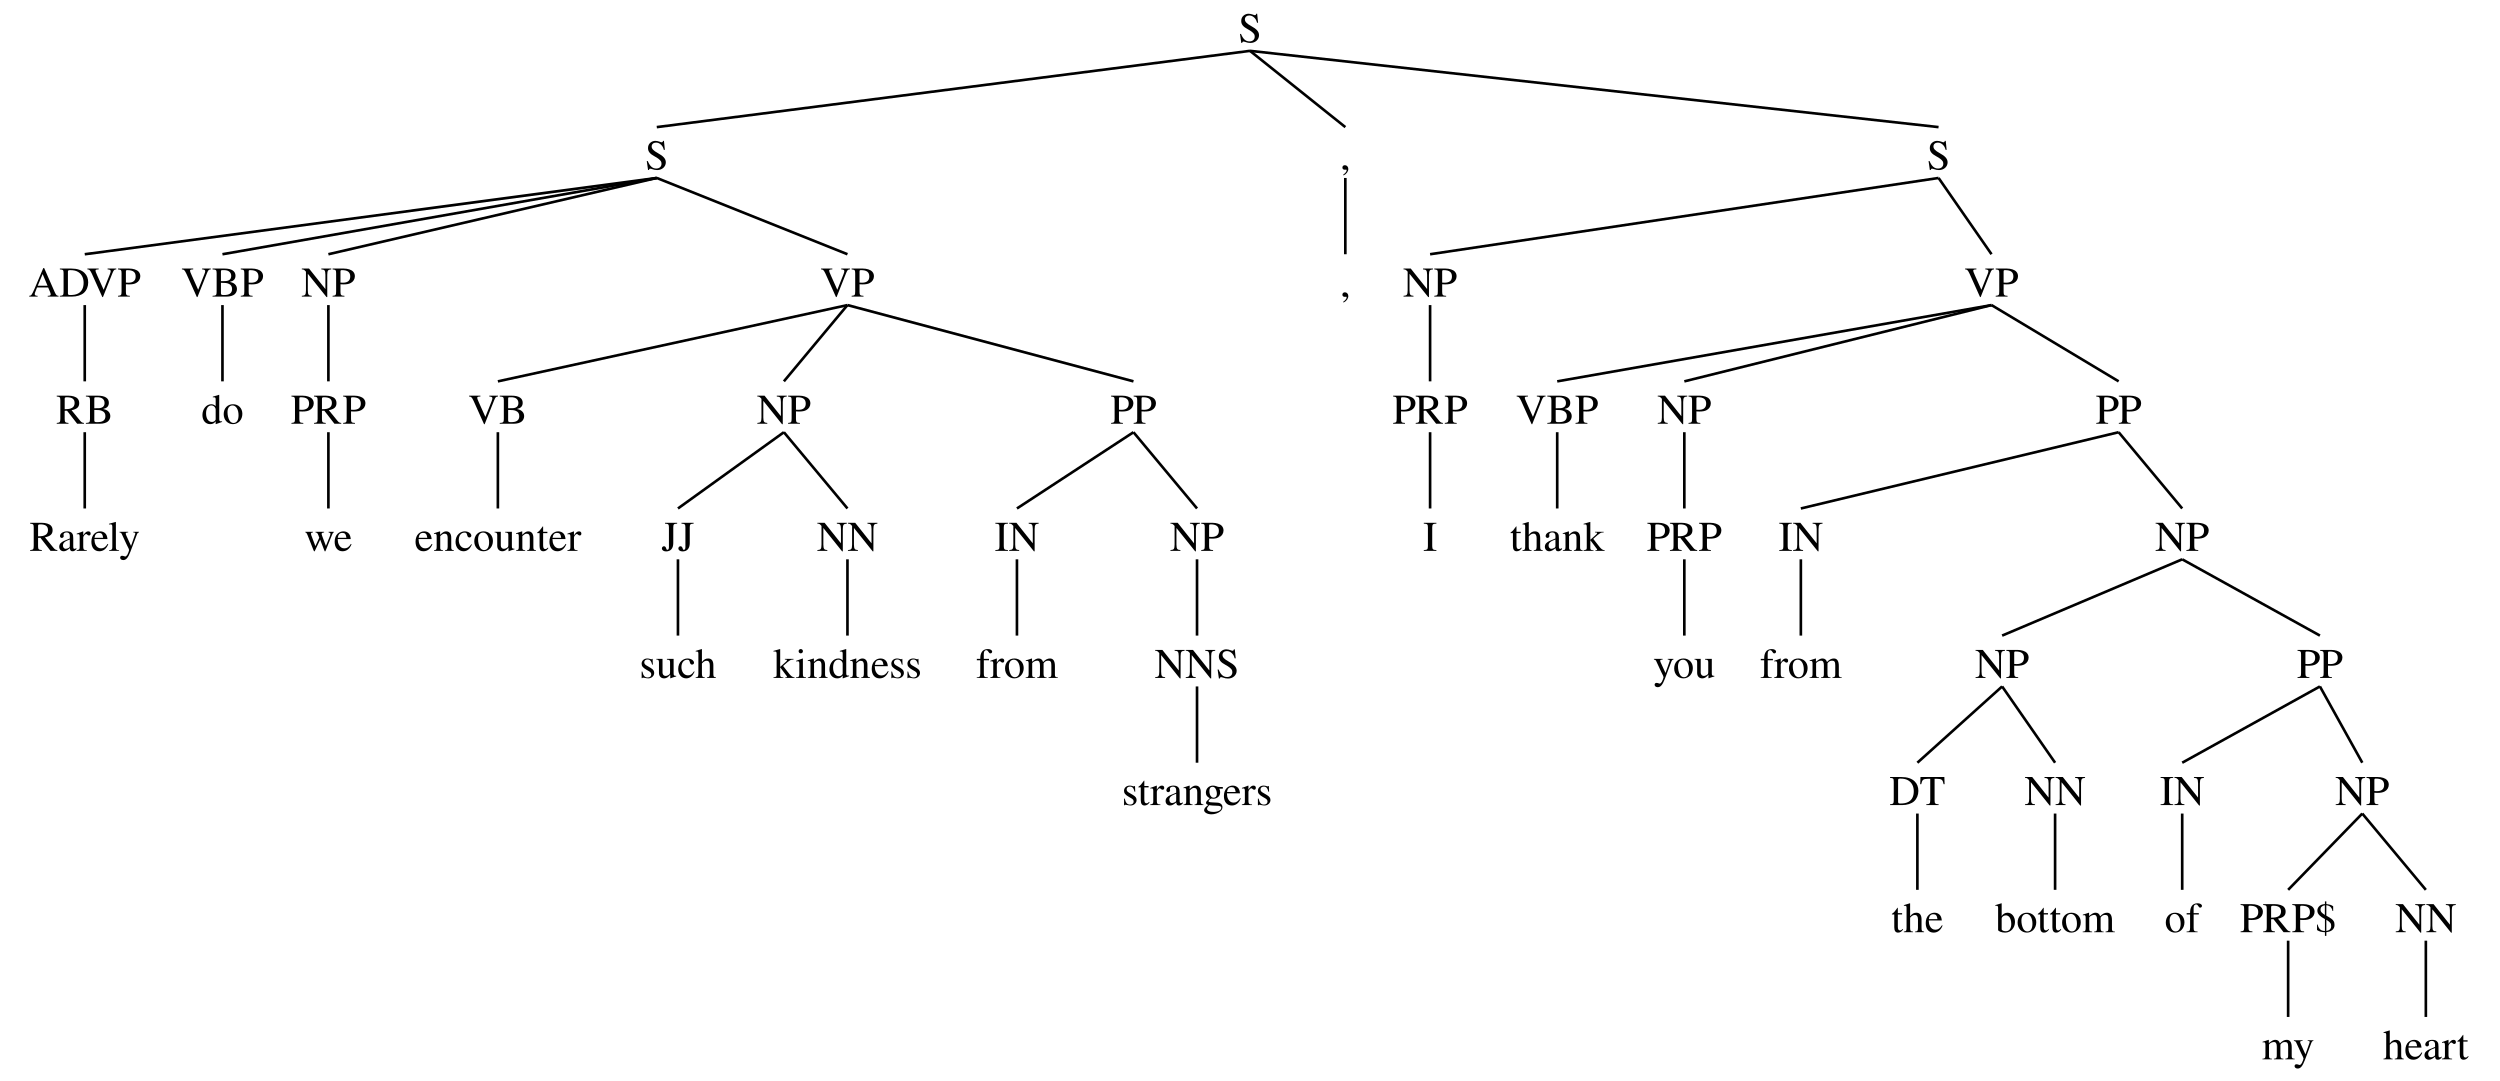
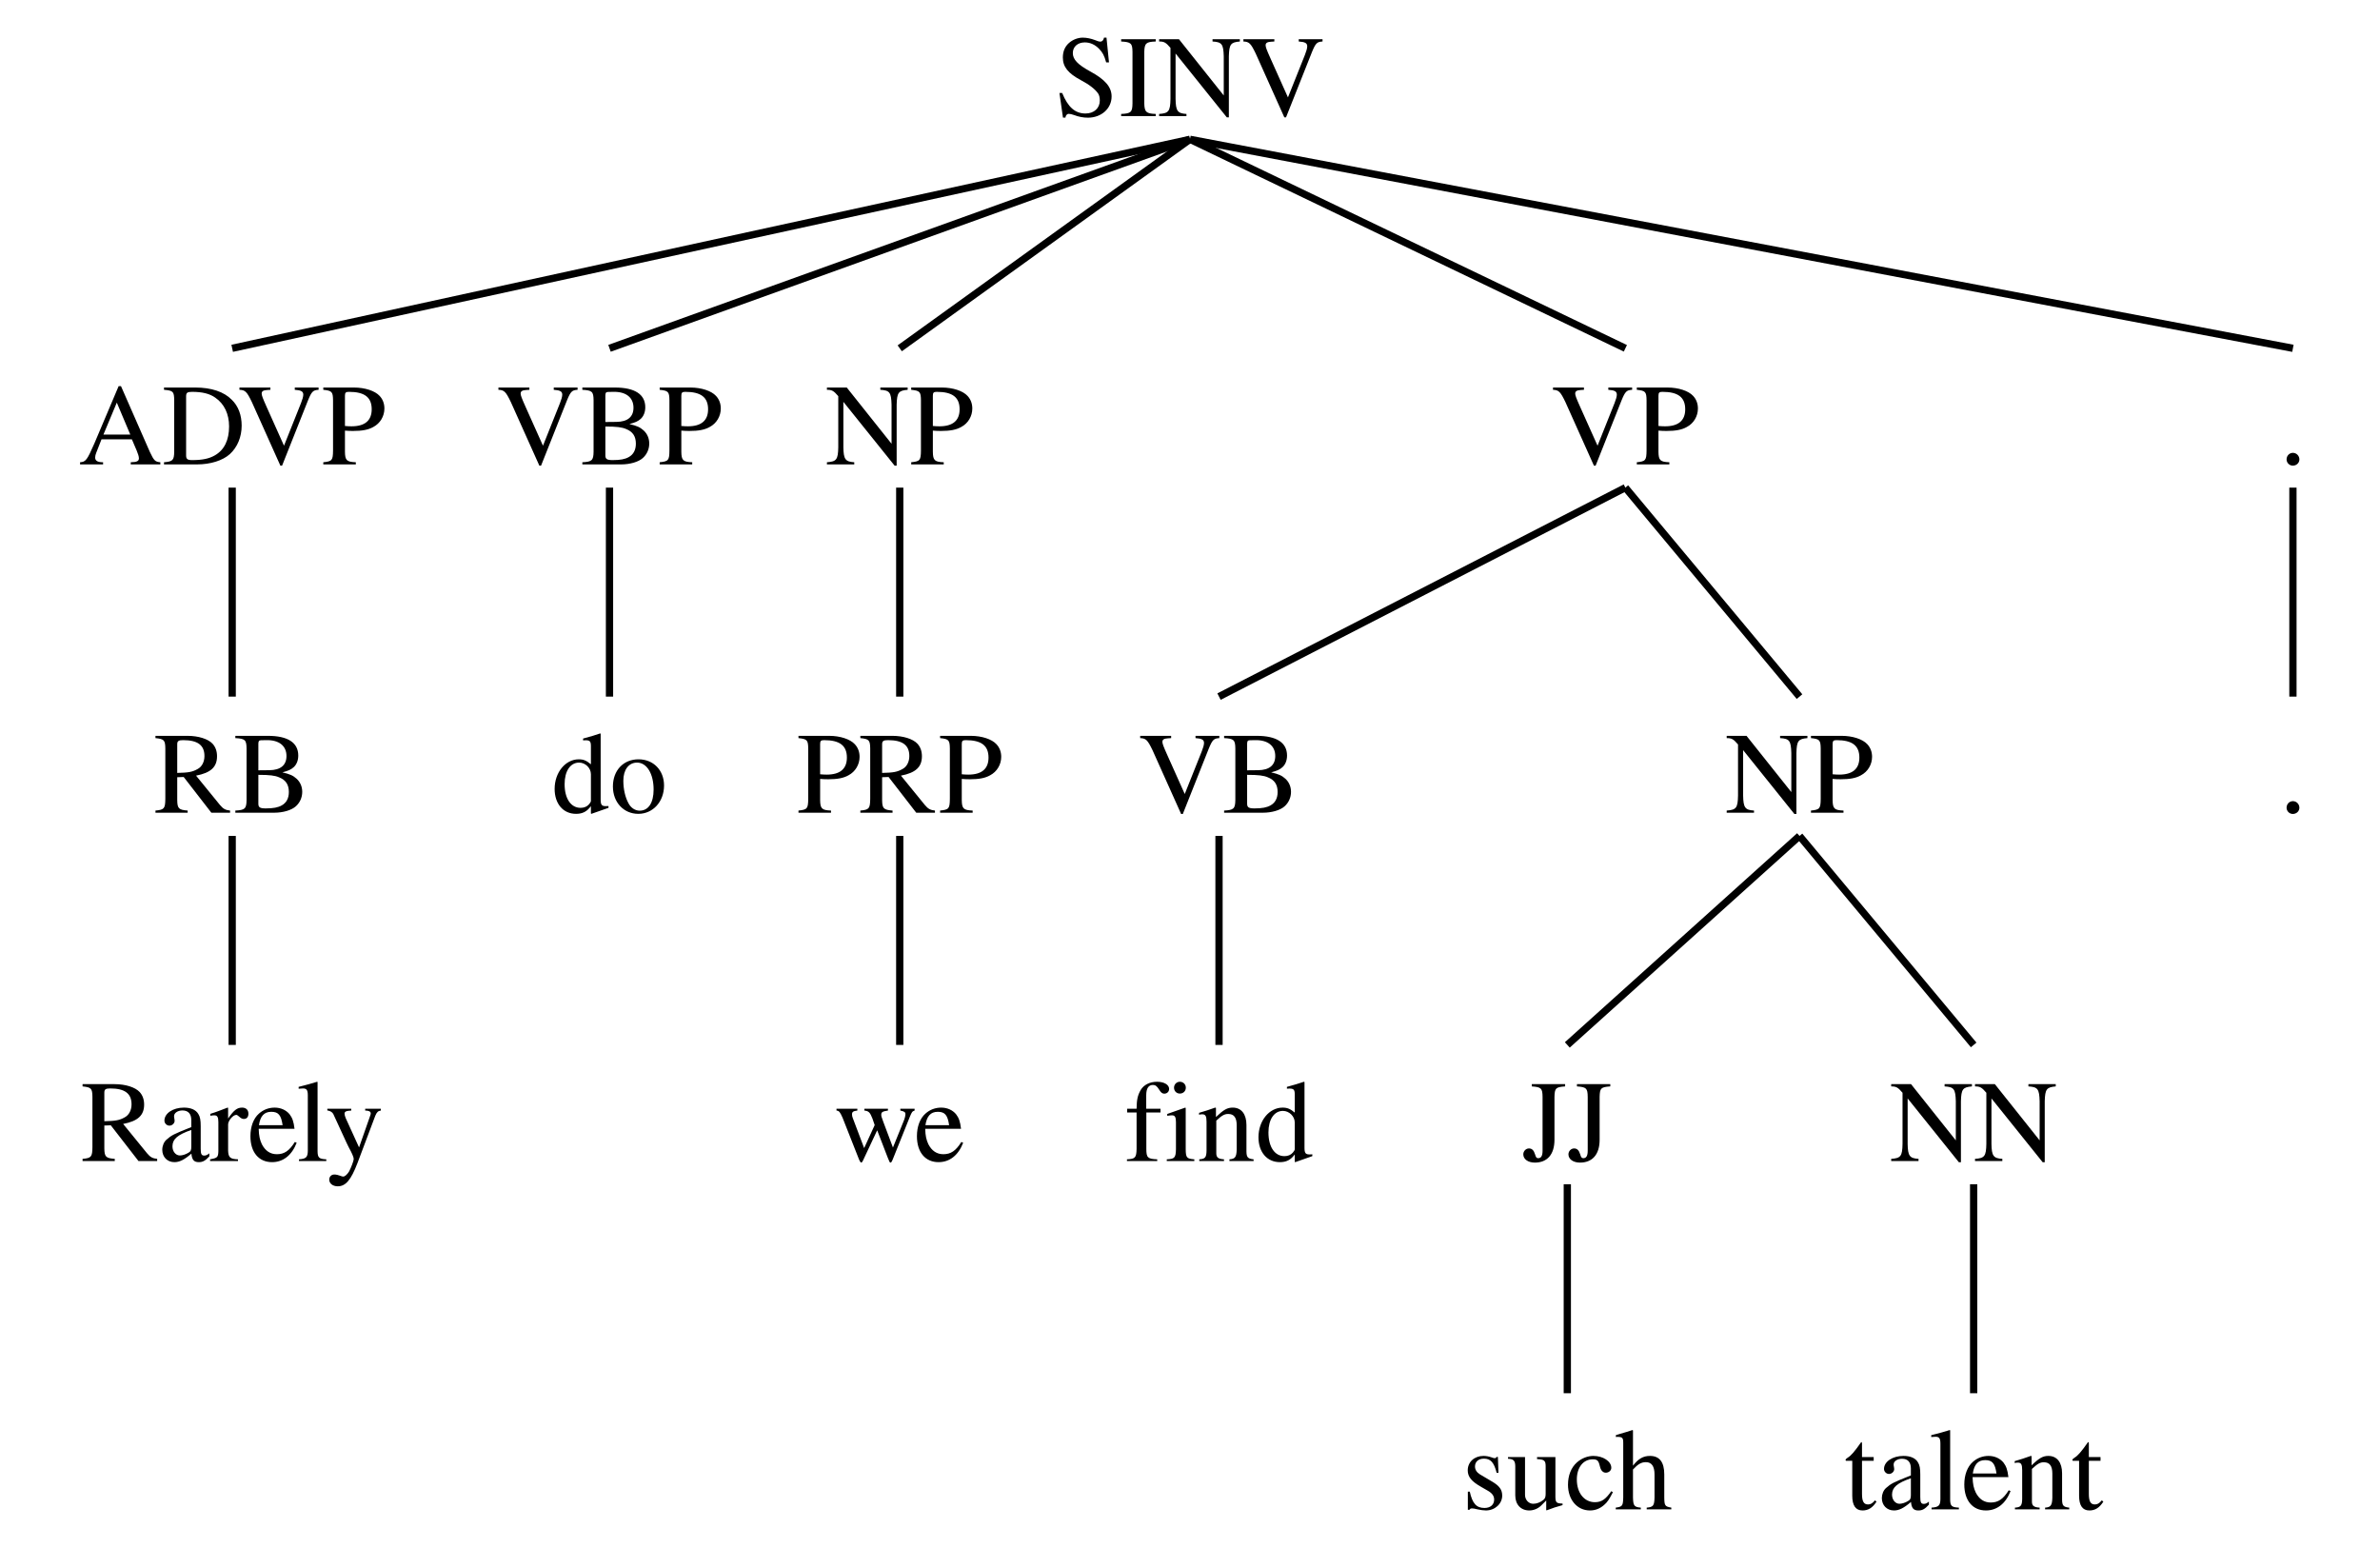
- <svg xmlns="http://www.w3.org/2000/svg" baseProfile="full" height="408px" preserveAspectRatio="xMidYMid meet" style="font-family: times, serif; font-weight: normal; font-style: normal; font-size: 16px;" version="1.1" viewBox="0,0,944.0,408.0" width="944px">
+ <svg xmlns="http://www.w3.org/2000/svg" baseProfile="full" height="216px" preserveAspectRatio="xMidYMid meet" style="font-family: times, serif; font-weight: normal; font-style: normal; font-size: 16px;" version="1.1" viewBox="0,0,328.0,216.0" width="328px">
  <defs />
  <svg width="100%" x="0" y="0px">
    <defs />
-     <text text-anchor="middle" x="50%" y="16px">S</text>
+     <text text-anchor="middle" x="50%" y="16px">SINV</text>
  </svg>
-   <svg width="52.542%" x="0%" y="48px">
+   <svg width="19.512%" x="0%" y="48px">
    <defs />
    <svg width="100%" x="0" y="0px">
      <defs />
-       <text text-anchor="middle" x="50%" y="16px">S</text>
+       <text text-anchor="middle" x="50%" y="16px">ADVP</text>
    </svg>
-     <svg width="12.903%" x="0%" y="48px">
+     <svg width="100%" x="0%" y="48px">
      <defs />
      <svg width="100%" x="0" y="0px">
        <defs />
-         <text text-anchor="middle" x="50%" y="16px">ADVP</text>
+         <text text-anchor="middle" x="50%" y="16px">RB</text>
      </svg>
      <svg width="100%" x="0%" y="48px">
        <defs />
        <svg width="100%" x="0" y="0px">
          <defs />
-           <text text-anchor="middle" x="50%" y="16px">RB</text>
+           <text text-anchor="middle" x="50%" y="16px">Rarely</text>
+         </svg>
+       </svg>
+       <line stroke="black" x1="50%" x2="50%" y1="19.2px" y2="48px" />
+     </svg>
+     <line stroke="black" x1="50%" x2="50%" y1="19.2px" y2="48px" />
+   </svg>
+   <line stroke="black" x1="50%" x2="9.756%" y1="19.2px" y2="48px" />
+   <svg width="12.195%" x="19.512%" y="48px">
+     <defs />
+     <svg width="100%" x="0" y="0px">
+       <defs />
+       <text text-anchor="middle" x="50%" y="16px">VBP</text>
+     </svg>
+     <svg width="100%" x="0%" y="48px">
+       <defs />
+       <svg width="100%" x="0" y="0px">
+         <defs />
+         <text text-anchor="middle" x="50%" y="16px">do</text>
+       </svg>
+     </svg>
+     <line stroke="black" x1="50%" x2="50%" y1="19.2px" y2="48px" />
+   </svg>
+   <line stroke="black" x1="50%" x2="25.61%" y1="19.2px" y2="48px" />
+   <svg width="12.195%" x="31.707%" y="48px">
+     <defs />
+     <svg width="100%" x="0" y="0px">
+       <defs />
+       <text text-anchor="middle" x="50%" y="16px">NP</text>
+     </svg>
+     <svg width="100%" x="0%" y="48px">
+       <defs />
+       <svg width="100%" x="0" y="0px">
+         <defs />
+         <text text-anchor="middle" x="50%" y="16px">PRP</text>
+       </svg>
+       <svg width="100%" x="0%" y="48px">
+         <defs />
+         <svg width="100%" x="0" y="0px">
+           <defs />
+           <text text-anchor="middle" x="50%" y="16px">we</text>
+         </svg>
+       </svg>
+       <line stroke="black" x1="50%" x2="50%" y1="19.2px" y2="48px" />
+     </svg>
+     <line stroke="black" x1="50%" x2="50%" y1="19.2px" y2="48px" />
+   </svg>
+   <line stroke="black" x1="50%" x2="37.805%" y1="19.2px" y2="48px" />
+   <svg width="48.781%" x="43.902%" y="48px">
+     <defs />
+     <svg width="100%" x="0" y="0px">
+       <defs />
+       <text text-anchor="middle" x="50%" y="16px">VP</text>
+     </svg>
+     <svg width="30%" x="0%" y="48px">
+       <defs />
+       <svg width="100%" x="0" y="0px">
+         <defs />
+         <text text-anchor="middle" x="50%" y="16px">VB</text>
+       </svg>
+       <svg width="100%" x="0%" y="48px">
+         <defs />
+         <svg width="100%" x="0" y="0px">
+           <defs />
+           <text text-anchor="middle" x="50%" y="16px">find</text>
+         </svg>
+       </svg>
+       <line stroke="black" x1="50%" x2="50%" y1="19.2px" y2="48px" />
+     </svg>
+     <line stroke="black" x1="50%" x2="15%" y1="19.2px" y2="48px" />
+     <svg width="70%" x="30%" y="48px">
+       <defs />
+       <svg width="100%" x="0" y="0px">
+         <defs />
+         <text text-anchor="middle" x="50%" y="16px">NP</text>
+       </svg>
+       <svg width="42.857%" x="0%" y="48px">
+         <defs />
+         <svg width="100%" x="0" y="0px">
+           <defs />
+           <text text-anchor="middle" x="50%" y="16px">JJ</text>
        </svg>
        <svg width="100%" x="0%" y="48px">
          <defs />
          <svg width="100%" x="0" y="0px">
            <defs />
-             <text text-anchor="middle" x="50%" y="16px">Rarely</text>
+             <text text-anchor="middle" x="50%" y="16px">such</text>
          </svg>
        </svg>
        <line stroke="black" x1="50%" x2="50%" y1="19.2px" y2="48px" />
      </svg>
-       <line stroke="black" x1="50%" x2="50%" y1="19.2px" y2="48px" />
-     </svg>
-     <line stroke="black" x1="50%" x2="6.452%" y1="19.2px" y2="48px" />
-     <svg width="8.065%" x="12.903%" y="48px">
-       <defs />
-       <svg width="100%" x="0" y="0px">
-         <defs />
-         <text text-anchor="middle" x="50%" y="16px">VBP</text>
-       </svg>
-       <svg width="100%" x="0%" y="48px">
+       <line stroke="black" x1="50%" x2="21.429%" y1="19.2px" y2="48px" />
+       <svg width="57.143%" x="42.857%" y="48px">
        <defs />
        <svg width="100%" x="0" y="0px">
          <defs />
-           <text text-anchor="middle" x="50%" y="16px">do</text>
-         </svg>
-       </svg>
-       <line stroke="black" x1="50%" x2="50%" y1="19.2px" y2="48px" />
-     </svg>
-     <line stroke="black" x1="50%" x2="16.936%" y1="19.2px" y2="48px" />
-     <svg width="8.065%" x="20.968%" y="48px">
-       <defs />
-       <svg width="100%" x="0" y="0px">
-         <defs />
-         <text text-anchor="middle" x="50%" y="16px">NP</text>
-       </svg>
-       <svg width="100%" x="0%" y="48px">
-         <defs />
-         <svg width="100%" x="0" y="0px">
-           <defs />
-           <text text-anchor="middle" x="50%" y="16px">PRP</text>
+           <text text-anchor="middle" x="50%" y="16px">NN</text>
        </svg>
        <svg width="100%" x="0%" y="48px">
          <defs />
          <svg width="100%" x="0" y="0px">
            <defs />
-             <text text-anchor="middle" x="50%" y="16px">we</text>
+             <text text-anchor="middle" x="50%" y="16px">talent</text>
          </svg>
        </svg>
        <line stroke="black" x1="50%" x2="50%" y1="19.2px" y2="48px" />
      </svg>
-       <line stroke="black" x1="50%" x2="50%" y1="19.2px" y2="48px" />
+       <line stroke="black" x1="50%" x2="71.429%" y1="19.2px" y2="48px" />
    </svg>
-     <line stroke="black" x1="50%" x2="25%" y1="19.2px" y2="48px" />
-     <svg width="70.968%" x="29.032%" y="48px">
-       <defs />
-       <svg width="100%" x="0" y="0px">
-         <defs />
-         <text text-anchor="middle" x="50%" y="16px">VP</text>
-       </svg>
-       <svg width="25%" x="0%" y="48px">
-         <defs />
-         <svg width="100%" x="0" y="0px">
-           <defs />
-           <text text-anchor="middle" x="50%" y="16px">VB</text>
-         </svg>
-         <svg width="100%" x="0%" y="48px">
-           <defs />
-           <svg width="100%" x="0" y="0px">
-             <defs />
-             <text text-anchor="middle" x="50%" y="16px">encounter</text>
-           </svg>
-         </svg>
-         <line stroke="black" x1="50%" x2="50%" y1="19.2px" y2="48px" />
-       </svg>
-       <line stroke="black" x1="50%" x2="12.5%" y1="19.2px" y2="48px" />
-       <svg width="36.364%" x="25%" y="48px">
-         <defs />
-         <svg width="100%" x="0" y="0px">
-           <defs />
-           <text text-anchor="middle" x="50%" y="16px">NP</text>
-         </svg>
-         <svg width="37.5%" x="0%" y="48px">
-           <defs />
-           <svg width="100%" x="0" y="0px">
-             <defs />
-             <text text-anchor="middle" x="50%" y="16px">JJ</text>
-           </svg>
-           <svg width="100%" x="0%" y="48px">
-             <defs />
-             <svg width="100%" x="0" y="0px">
-               <defs />
-               <text text-anchor="middle" x="50%" y="16px">such</text>
-             </svg>
-           </svg>
-           <line stroke="black" x1="50%" x2="50%" y1="19.2px" y2="48px" />
-         </svg>
-         <line stroke="black" x1="50%" x2="18.75%" y1="19.2px" y2="48px" />
-         <svg width="62.5%" x="37.5%" y="48px">
-           <defs />
-           <svg width="100%" x="0" y="0px">
-             <defs />
-             <text text-anchor="middle" x="50%" y="16px">NN</text>
-           </svg>
-           <svg width="100%" x="0%" y="48px">
-             <defs />
-             <svg width="100%" x="0" y="0px">
-               <defs />
-               <text text-anchor="middle" x="50%" y="16px">kindness</text>
-             </svg>
-           </svg>
-           <line stroke="black" x1="50%" x2="50%" y1="19.2px" y2="48px" />
-         </svg>
-         <line stroke="black" x1="50%" x2="68.75%" y1="19.2px" y2="48px" />
-       </svg>
-       <line stroke="black" x1="50%" x2="43.182%" y1="19.2px" y2="48px" />
-       <svg width="38.636%" x="61.364%" y="48px">
-         <defs />
-         <svg width="100%" x="0" y="0px">
-           <defs />
-           <text text-anchor="middle" x="50%" y="16px">PP</text>
-         </svg>
-         <svg width="35.294%" x="0%" y="48px">
-           <defs />
-           <svg width="100%" x="0" y="0px">
-             <defs />
-             <text text-anchor="middle" x="50%" y="16px">IN</text>
-           </svg>
-           <svg width="100%" x="0%" y="48px">
-             <defs />
-             <svg width="100%" x="0" y="0px">
-               <defs />
-               <text text-anchor="middle" x="50%" y="16px">from</text>
-             </svg>
-           </svg>
-           <line stroke="black" x1="50%" x2="50%" y1="19.2px" y2="48px" />
-         </svg>
-         <line stroke="black" x1="50%" x2="17.647%" y1="19.2px" y2="48px" />
-         <svg width="64.706%" x="35.294%" y="48px">
-           <defs />
-           <svg width="100%" x="0" y="0px">
-             <defs />
-             <text text-anchor="middle" x="50%" y="16px">NP</text>
-           </svg>
-           <svg width="100%" x="0%" y="48px">
-             <defs />
-             <svg width="100%" x="0" y="0px">
-               <defs />
-               <text text-anchor="middle" x="50%" y="16px">NNS</text>
-             </svg>
-             <svg width="100%" x="0%" y="48px">
-               <defs />
-               <svg width="100%" x="0" y="0px">
-                 <defs />
-                 <text text-anchor="middle" x="50%" y="16px">strangers</text>
-               </svg>
-             </svg>
-             <line stroke="black" x1="50%" x2="50%" y1="19.2px" y2="48px" />
-           </svg>
-           <line stroke="black" x1="50%" x2="50%" y1="19.2px" y2="48px" />
-         </svg>
-         <line stroke="black" x1="50%" x2="67.647%" y1="19.2px" y2="48px" />
-       </svg>
-       <line stroke="black" x1="50%" x2="80.682%" y1="19.2px" y2="48px" />
-     </svg>
-     <line stroke="black" x1="50%" x2="64.516%" y1="19.2px" y2="48px" />
+     <line stroke="black" x1="50%" x2="65%" y1="19.2px" y2="48px" />
  </svg>
-   <line stroke="black" x1="50%" x2="26.271%" y1="19.2px" y2="48px" />
-   <svg width="2.542%" x="52.542%" y="48px">
+   <line stroke="black" x1="50%" x2="68.293%" y1="19.2px" y2="48px" />
+   <svg width="7.317%" x="92.683%" y="48px">
    <defs />
    <svg width="100%" x="0" y="0px">
      <defs />
-       <text text-anchor="middle" x="50%" y="16px">,</text>
+       <text text-anchor="middle" x="50%" y="16px">.</text>
    </svg>
    <svg width="100%" x="0%" y="48px">
      <defs />
      <svg width="100%" x="0" y="0px">
        <defs />
-         <text text-anchor="middle" x="50%" y="16px">,</text>
+         <text text-anchor="middle" x="50%" y="16px">.</text>
      </svg>
    </svg>
    <line stroke="black" x1="50%" x2="50%" y1="19.2px" y2="48px" />
  </svg>
-   <line stroke="black" x1="50%" x2="53.814%" y1="19.2px" y2="48px" />
-   <svg width="44.915%" x="55.085%" y="48px">
-     <defs />
-     <svg width="100%" x="0" y="0px">
-       <defs />
-       <text text-anchor="middle" x="50%" y="16px">S</text>
-     </svg>
-     <svg width="9.434%" x="0%" y="48px">
-       <defs />
-       <svg width="100%" x="0" y="0px">
-         <defs />
-         <text text-anchor="middle" x="50%" y="16px">NP</text>
-       </svg>
-       <svg width="100%" x="0%" y="48px">
-         <defs />
-         <svg width="100%" x="0" y="0px">
-           <defs />
-           <text text-anchor="middle" x="50%" y="16px">PRP</text>
-         </svg>
-         <svg width="100%" x="0%" y="48px">
-           <defs />
-           <svg width="100%" x="0" y="0px">
-             <defs />
-             <text text-anchor="middle" x="50%" y="16px">I</text>
-           </svg>
-         </svg>
-         <line stroke="black" x1="50%" x2="50%" y1="19.2px" y2="48px" />
-       </svg>
-       <line stroke="black" x1="50%" x2="50%" y1="19.2px" y2="48px" />
-     </svg>
-     <line stroke="black" x1="50%" x2="4.717%" y1="19.2px" y2="48px" />
-     <svg width="90.566%" x="9.434%" y="48px">
-       <defs />
-       <svg width="100%" x="0" y="0px">
-         <defs />
-         <text text-anchor="middle" x="50%" y="16px">VP</text>
-       </svg>
-       <svg width="14.583%" x="0%" y="48px">
-         <defs />
-         <svg width="100%" x="0" y="0px">
-           <defs />
-           <text text-anchor="middle" x="50%" y="16px">VBP</text>
-         </svg>
-         <svg width="100%" x="0%" y="48px">
-           <defs />
-           <svg width="100%" x="0" y="0px">
-             <defs />
-             <text text-anchor="middle" x="50%" y="16px">thank</text>
-           </svg>
-         </svg>
-         <line stroke="black" x1="50%" x2="50%" y1="19.2px" y2="48px" />
-       </svg>
-       <line stroke="black" x1="50%" x2="7.292%" y1="19.2px" y2="48px" />
-       <svg width="10.417%" x="14.583%" y="48px">
-         <defs />
-         <svg width="100%" x="0" y="0px">
-           <defs />
-           <text text-anchor="middle" x="50%" y="16px">NP</text>
-         </svg>
-         <svg width="100%" x="0%" y="48px">
-           <defs />
-           <svg width="100%" x="0" y="0px">
-             <defs />
-             <text text-anchor="middle" x="50%" y="16px">PRP</text>
-           </svg>
-           <svg width="100%" x="0%" y="48px">
-             <defs />
-             <svg width="100%" x="0" y="0px">
-               <defs />
-               <text text-anchor="middle" x="50%" y="16px">you</text>
-             </svg>
-           </svg>
-           <line stroke="black" x1="50%" x2="50%" y1="19.2px" y2="48px" />
-         </svg>
-         <line stroke="black" x1="50%" x2="50%" y1="19.2px" y2="48px" />
-       </svg>
-       <line stroke="black" x1="50%" x2="19.792%" y1="19.2px" y2="48px" />
-       <svg width="75%" x="25%" y="48px">
-         <defs />
-         <svg width="100%" x="0" y="0px">
-           <defs />
-           <text text-anchor="middle" x="50%" y="16px">PP</text>
-         </svg>
-         <svg width="16.667%" x="0%" y="48px">
-           <defs />
-           <svg width="100%" x="0" y="0px">
-             <defs />
-             <text text-anchor="middle" x="50%" y="16px">IN</text>
-           </svg>
-           <svg width="100%" x="0%" y="48px">
-             <defs />
-             <svg width="100%" x="0" y="0px">
-               <defs />
-               <text text-anchor="middle" x="50%" y="16px">from</text>
-             </svg>
-           </svg>
-           <line stroke="black" x1="50%" x2="50%" y1="19.2px" y2="48px" />
-         </svg>
-         <line stroke="black" x1="50%" x2="8.333%" y1="19.2px" y2="48px" />
-         <svg width="83.333%" x="16.667%" y="48px">
-           <defs />
-           <svg width="100%" x="0" y="0px">
-             <defs />
-             <text text-anchor="middle" x="50%" y="16px">NP</text>
-           </svg>
-           <svg width="43.333%" x="0%" y="48px">
-             <defs />
-             <svg width="100%" x="0" y="0px">
-               <defs />
-               <text text-anchor="middle" x="50%" y="16px">NP</text>
-             </svg>
-             <svg width="38.462%" x="0%" y="48px">
-               <defs />
-               <svg width="100%" x="0" y="0px">
-                 <defs />
-                 <text text-anchor="middle" x="50%" y="16px">DT</text>
-               </svg>
-               <svg width="100%" x="0%" y="48px">
-                 <defs />
-                 <svg width="100%" x="0" y="0px">
-                   <defs />
-                   <text text-anchor="middle" x="50%" y="16px">the</text>
-                 </svg>
-               </svg>
-               <line stroke="black" x1="50%" x2="50%" y1="19.2px" y2="48px" />
-             </svg>
-             <line stroke="black" x1="50%" x2="19.231%" y1="19.2px" y2="48px" />
-             <svg width="61.538%" x="38.462%" y="48px">
-               <defs />
-               <svg width="100%" x="0" y="0px">
-                 <defs />
-                 <text text-anchor="middle" x="50%" y="16px">NN</text>
-               </svg>
-               <svg width="100%" x="0%" y="48px">
-                 <defs />
-                 <svg width="100%" x="0" y="0px">
-                   <defs />
-                   <text text-anchor="middle" x="50%" y="16px">bottom</text>
-                 </svg>
-               </svg>
-               <line stroke="black" x1="50%" x2="50%" y1="19.2px" y2="48px" />
-             </svg>
-             <line stroke="black" x1="50%" x2="69.231%" y1="19.2px" y2="48px" />
-           </svg>
-           <line stroke="black" x1="50%" x2="21.667%" y1="19.2px" y2="48px" />
-           <svg width="56.667%" x="43.333%" y="48px">
-             <defs />
-             <svg width="100%" x="0" y="0px">
-               <defs />
-               <text text-anchor="middle" x="50%" y="16px">PP</text>
-             </svg>
-             <svg width="23.529%" x="0%" y="48px">
-               <defs />
-               <svg width="100%" x="0" y="0px">
-                 <defs />
-                 <text text-anchor="middle" x="50%" y="16px">IN</text>
-               </svg>
-               <svg width="100%" x="0%" y="48px">
-                 <defs />
-                 <svg width="100%" x="0" y="0px">
-                   <defs />
-                   <text text-anchor="middle" x="50%" y="16px">of</text>
-                 </svg>
-               </svg>
-               <line stroke="black" x1="50%" x2="50%" y1="19.2px" y2="48px" />
-             </svg>
-             <line stroke="black" x1="50%" x2="11.765%" y1="19.2px" y2="48px" />
-             <svg width="76.471%" x="23.529%" y="48px">
-               <defs />
-               <svg width="100%" x="0" y="0px">
-                 <defs />
-                 <text text-anchor="middle" x="50%" y="16px">NP</text>
-               </svg>
-               <svg width="46.154%" x="0%" y="48px">
-                 <defs />
-                 <svg width="100%" x="0" y="0px">
-                   <defs />
-                   <text text-anchor="middle" x="50%" y="16px">PRP$</text>
-                 </svg>
-                 <svg width="100%" x="0%" y="48px">
-                   <defs />
-                   <svg width="100%" x="0" y="0px">
-                     <defs />
-                     <text text-anchor="middle" x="50%" y="16px">my</text>
-                   </svg>
-                 </svg>
-                 <line stroke="black" x1="50%" x2="50%" y1="19.2px" y2="48px" />
-               </svg>
-               <line stroke="black" x1="50%" x2="23.077%" y1="19.2px" y2="48px" />
-               <svg width="53.846%" x="46.154%" y="48px">
-                 <defs />
-                 <svg width="100%" x="0" y="0px">
-                   <defs />
-                   <text text-anchor="middle" x="50%" y="16px">NN</text>
-                 </svg>
-                 <svg width="100%" x="0%" y="48px">
-                   <defs />
-                   <svg width="100%" x="0" y="0px">
-                     <defs />
-                     <text text-anchor="middle" x="50%" y="16px">heart</text>
-                   </svg>
-                 </svg>
-                 <line stroke="black" x1="50%" x2="50%" y1="19.2px" y2="48px" />
-               </svg>
-               <line stroke="black" x1="50%" x2="73.077%" y1="19.2px" y2="48px" />
-             </svg>
-             <line stroke="black" x1="50%" x2="61.765%" y1="19.2px" y2="48px" />
-           </svg>
-           <line stroke="black" x1="50%" x2="71.667%" y1="19.2px" y2="48px" />
-         </svg>
-         <line stroke="black" x1="50%" x2="58.333%" y1="19.2px" y2="48px" />
-       </svg>
-       <line stroke="black" x1="50%" x2="62.5%" y1="19.2px" y2="48px" />
-     </svg>
-     <line stroke="black" x1="50%" x2="54.717%" y1="19.2px" y2="48px" />
-   </svg>
-   <line stroke="black" x1="50%" x2="77.542%" y1="19.2px" y2="48px" />
+   <line stroke="black" x1="50%" x2="96.341%" y1="19.2px" y2="48px" />
</svg>
